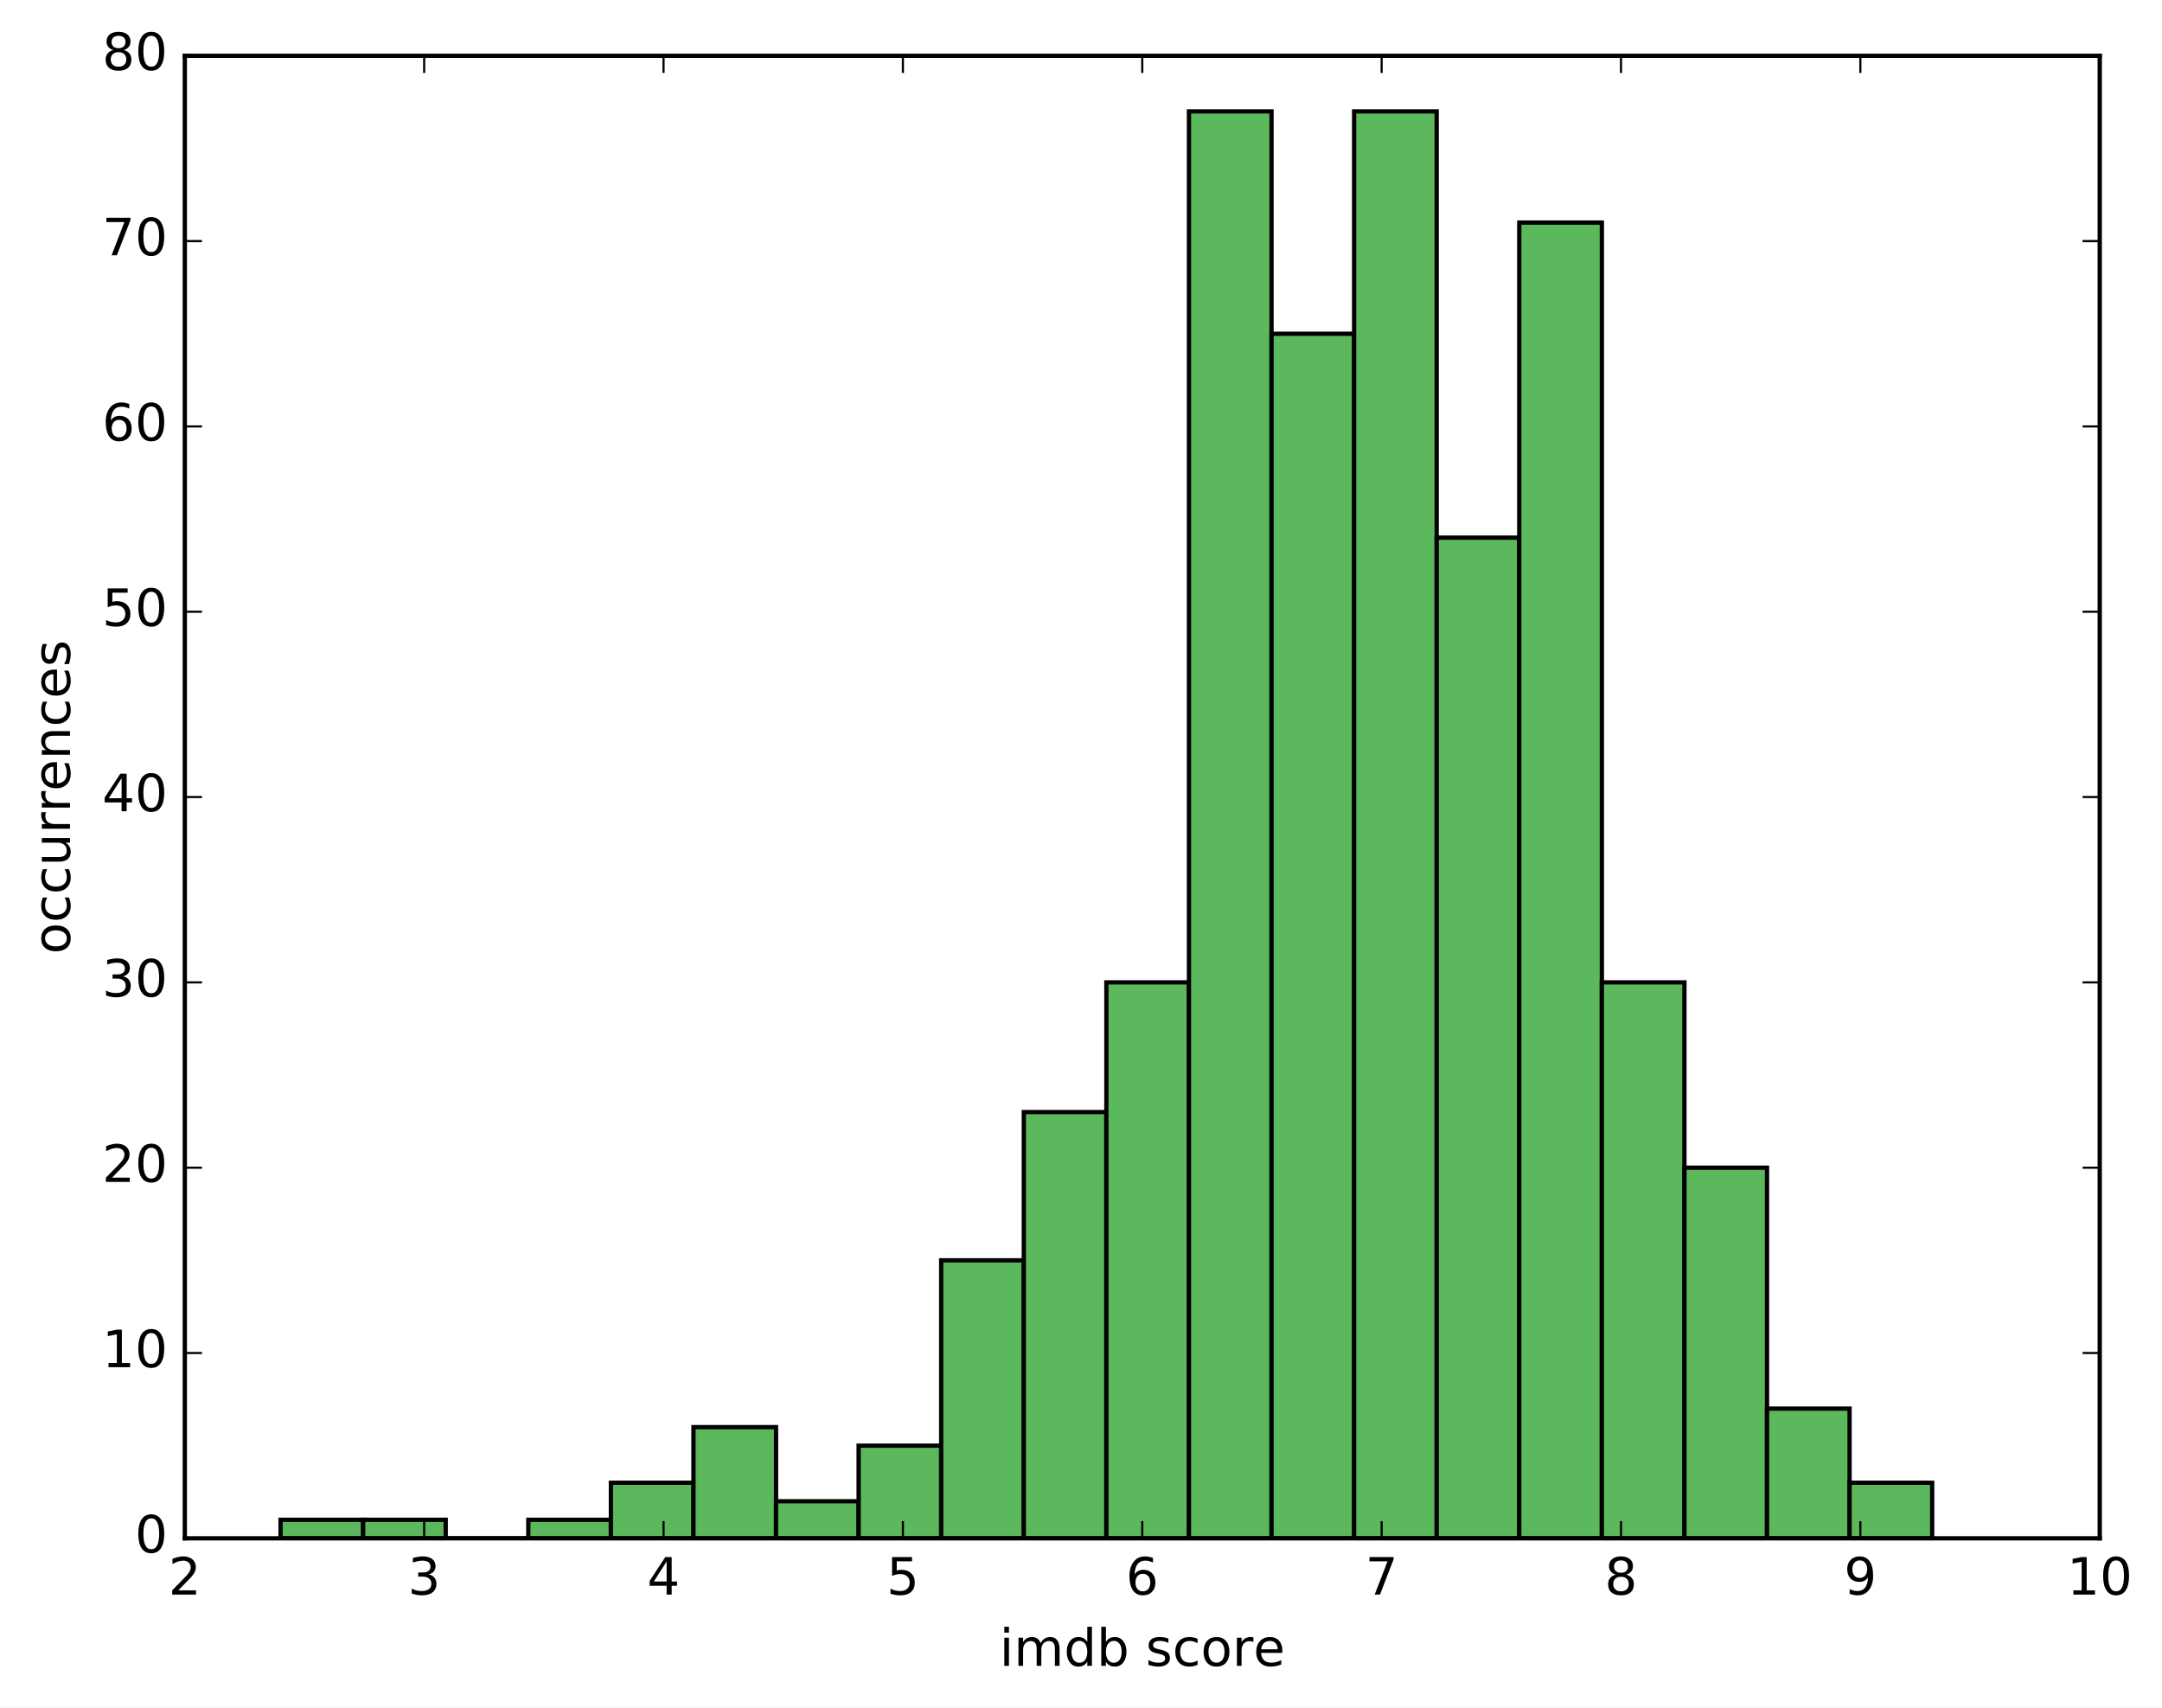
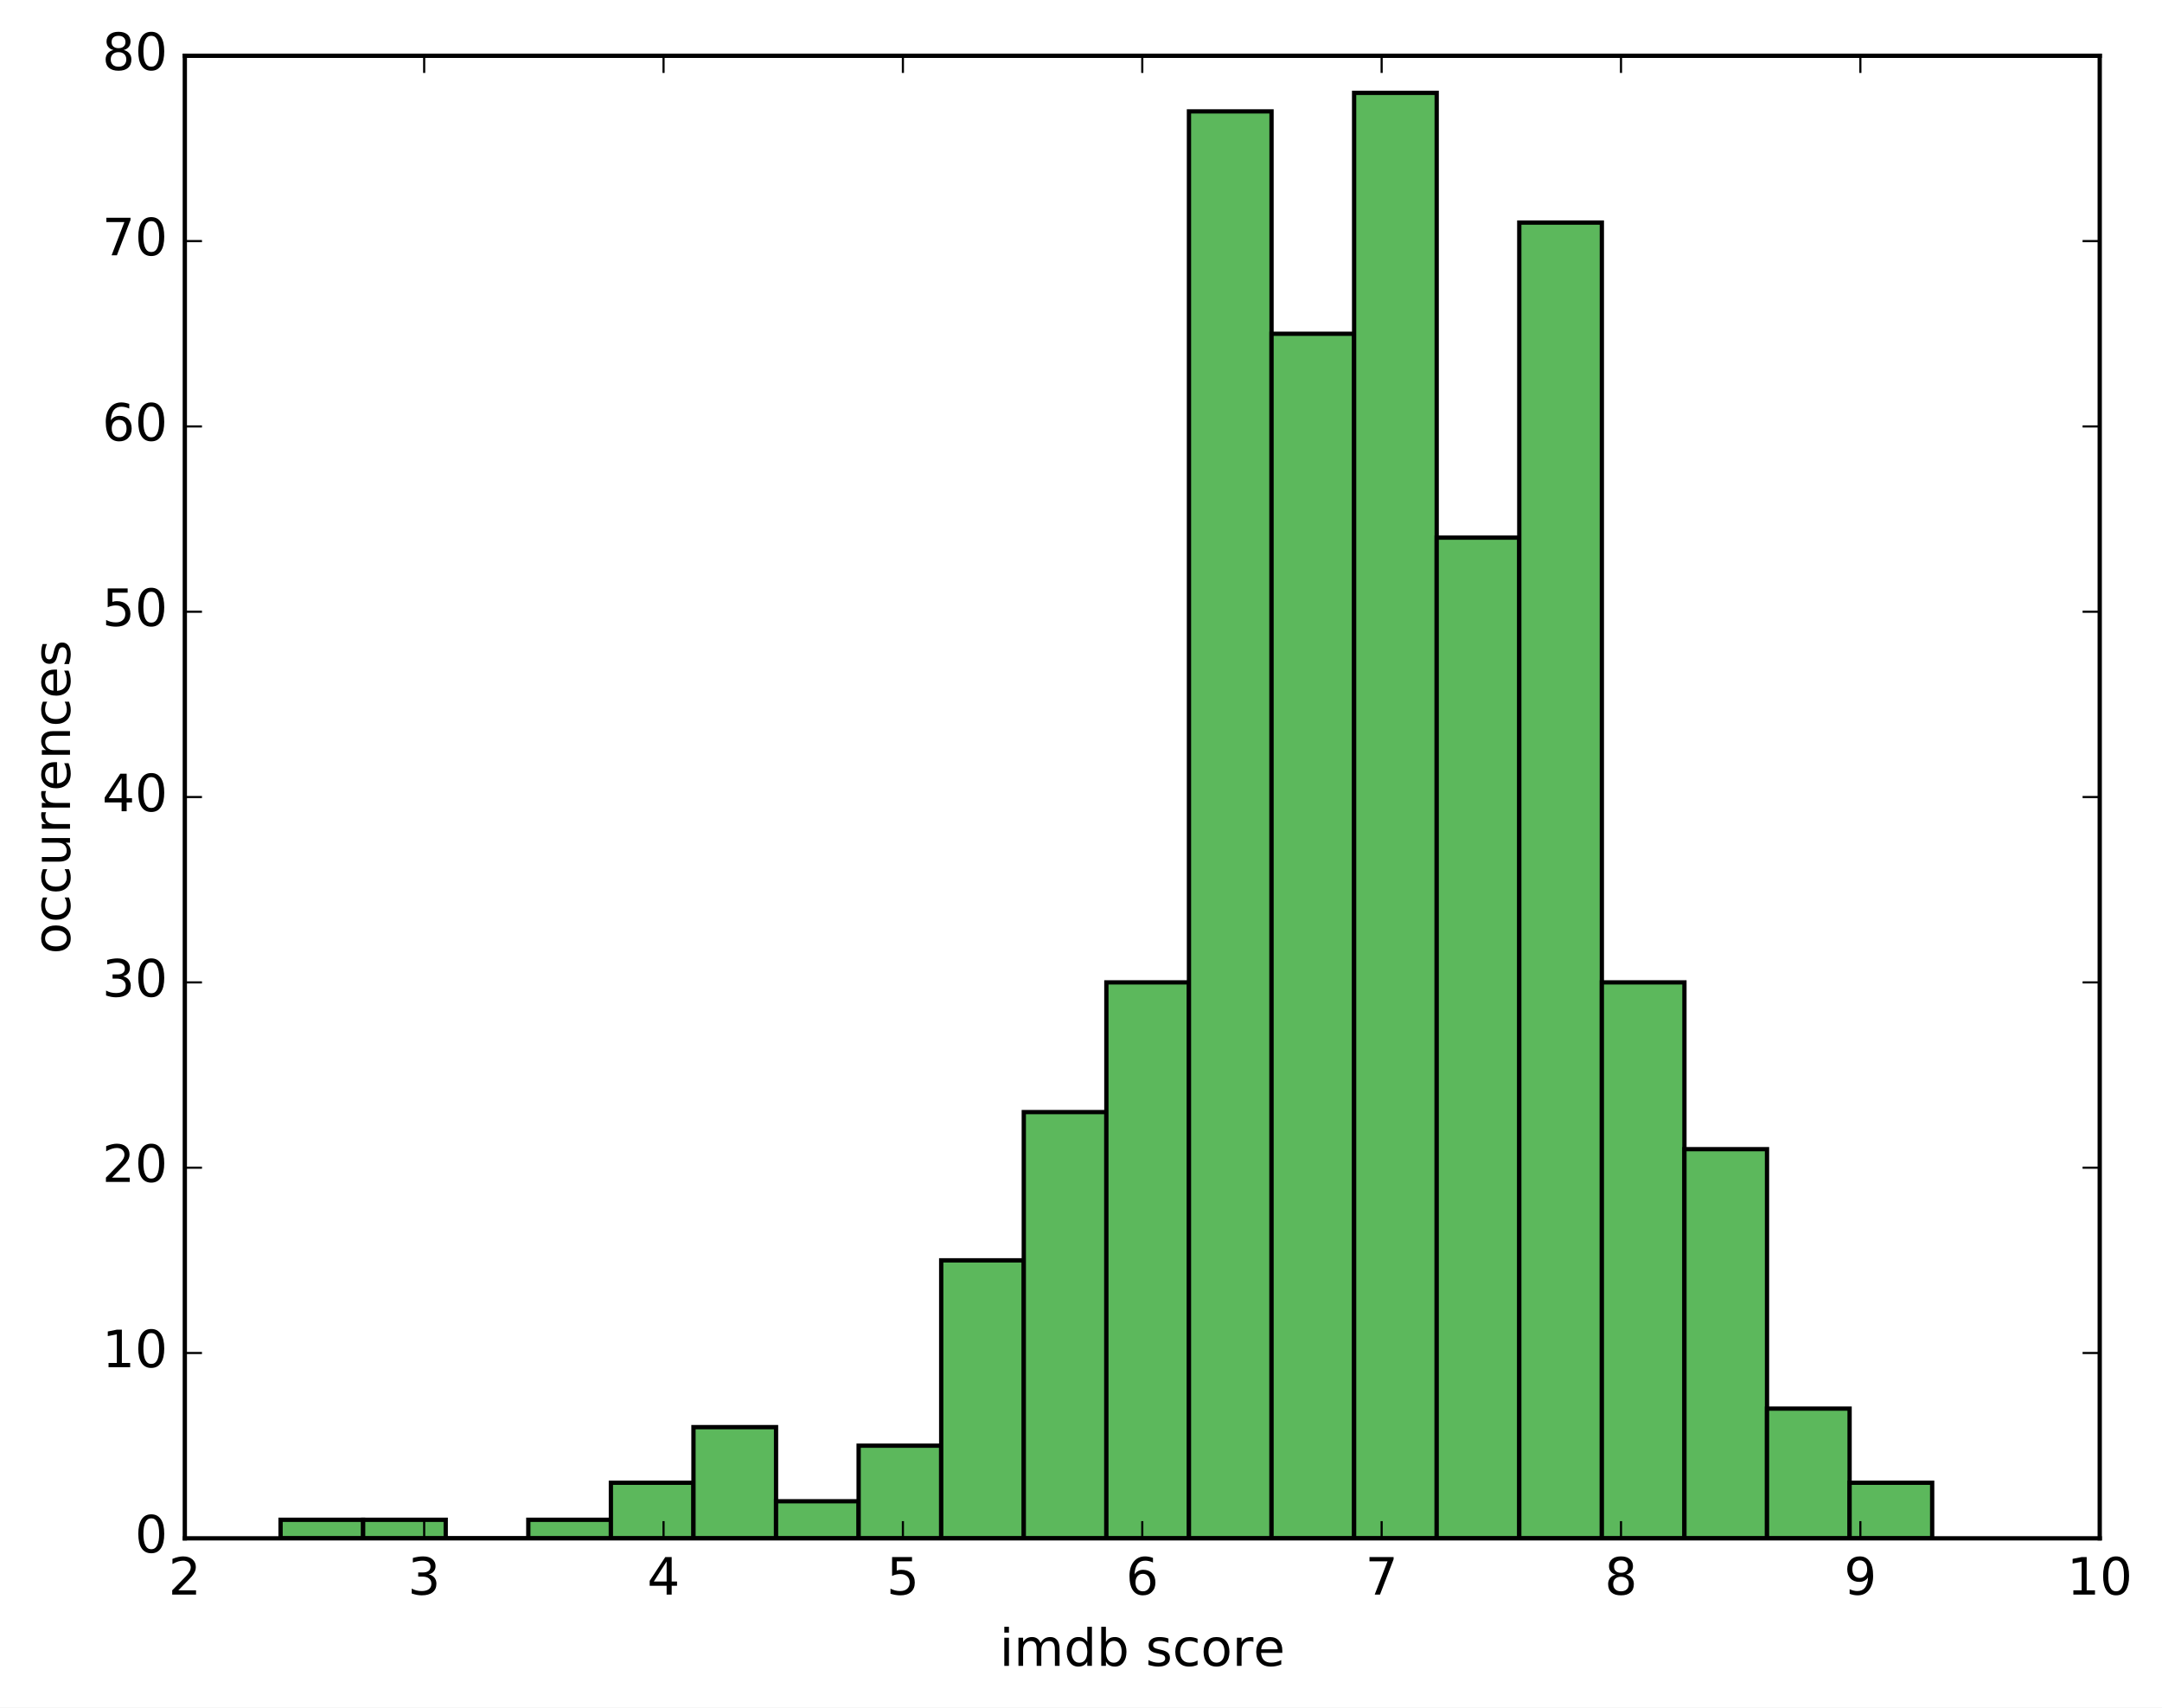
<svg xmlns="http://www.w3.org/2000/svg" xmlns:xlink="http://www.w3.org/1999/xlink" height="398pt" version="1.1" viewBox="0 0 504 398" width="504pt">
  <defs>
    <style type="text/css">
*{stroke-linecap:butt;stroke-linejoin:round;stroke-miterlimit:100000;}
  </style>
  </defs>
  <g id="figure_1">
    <g id="patch_1">
      <path d="M 0 398.034  L 504.319 398.034  L 504.319 0  L 0 0  z " style="fill:#ffffff;" />
    </g>
    <g id="axes_1">
      <g id="patch_2">
        <path d="M 43.084 358.607  L 489.484 358.607  L 489.484 13.007  L 43.084 13.007  z " style="fill:#ffffff;" />
      </g>
      <g id="patch_3">
-         <path clip-path="url(#p7ccb4f5781)" d="M 65.404 358.607  L 84.655 358.607  L 84.655 354.287  L 65.404 354.287  z " style="fill:#5cb85c;stroke:#000000;stroke-linejoin:miter;" />
+         <path clip-path="url(#p9f8e28a97d)" d="M 65.404 358.607  L 84.655 358.607  L 84.655 354.287  L 65.404 354.287  z " style="fill:#5cb85c;stroke:#000000;stroke-linejoin:miter;" />
      </g>
      <g id="patch_4">
-         <path clip-path="url(#p7ccb4f5781)" d="M 84.655 358.607  L 103.906 358.607  L 103.906 354.287  L 84.655 354.287  z " style="fill:#5cb85c;stroke:#000000;stroke-linejoin:miter;" />
+         <path clip-path="url(#p9f8e28a97d)" d="M 84.655 358.607  L 103.906 358.607  L 103.906 354.287  L 84.655 354.287  z " style="fill:#5cb85c;stroke:#000000;stroke-linejoin:miter;" />
      </g>
      <g id="patch_5">
-         <path clip-path="url(#p7ccb4f5781)" d="M 103.906 358.607  L 123.157 358.607  L 123.157 358.607  L 103.906 358.607  z " style="fill:#5cb85c;stroke:#000000;stroke-linejoin:miter;" />
+         <path clip-path="url(#p9f8e28a97d)" d="M 103.906 358.607  L 123.157 358.607  L 123.157 358.607  L 103.906 358.607  z " style="fill:#5cb85c;stroke:#000000;stroke-linejoin:miter;" />
      </g>
      <g id="patch_6">
-         <path clip-path="url(#p7ccb4f5781)" d="M 123.157 358.607  L 142.408 358.607  L 142.408 354.287  L 123.157 354.287  z " style="fill:#5cb85c;stroke:#000000;stroke-linejoin:miter;" />
+         <path clip-path="url(#p9f8e28a97d)" d="M 123.157 358.607  L 142.408 358.607  L 142.408 354.287  L 123.157 354.287  z " style="fill:#5cb85c;stroke:#000000;stroke-linejoin:miter;" />
      </g>
      <g id="patch_7">
-         <path clip-path="url(#p7ccb4f5781)" d="M 142.408 358.607  L 161.659 358.607  L 161.659 345.647  L 142.408 345.647  z " style="fill:#5cb85c;stroke:#000000;stroke-linejoin:miter;" />
+         <path clip-path="url(#p9f8e28a97d)" d="M 142.408 358.607  L 161.659 358.607  L 161.659 345.647  L 142.408 345.647  z " style="fill:#5cb85c;stroke:#000000;stroke-linejoin:miter;" />
      </g>
      <g id="patch_8">
-         <path clip-path="url(#p7ccb4f5781)" d="M 161.659 358.607  L 180.91 358.607  L 180.91 332.687  L 161.659 332.687  z " style="fill:#5cb85c;stroke:#000000;stroke-linejoin:miter;" />
+         <path clip-path="url(#p9f8e28a97d)" d="M 161.659 358.607  L 180.91 358.607  L 180.91 332.687  L 161.659 332.687  z " style="fill:#5cb85c;stroke:#000000;stroke-linejoin:miter;" />
      </g>
      <g id="patch_9">
-         <path clip-path="url(#p7ccb4f5781)" d="M 180.91 358.607  L 200.161 358.607  L 200.161 349.967  L 180.91 349.967  z " style="fill:#5cb85c;stroke:#000000;stroke-linejoin:miter;" />
+         <path clip-path="url(#p9f8e28a97d)" d="M 180.91 358.607  L 200.161 358.607  L 200.161 349.967  L 180.91 349.967  z " style="fill:#5cb85c;stroke:#000000;stroke-linejoin:miter;" />
      </g>
      <g id="patch_10">
-         <path clip-path="url(#p7ccb4f5781)" d="M 200.161 358.607  L 219.412 358.607  L 219.412 337.007  L 200.161 337.007  z " style="fill:#5cb85c;stroke:#000000;stroke-linejoin:miter;" />
+         <path clip-path="url(#p9f8e28a97d)" d="M 200.161 358.607  L 219.412 358.607  L 219.412 337.007  L 200.161 337.007  z " style="fill:#5cb85c;stroke:#000000;stroke-linejoin:miter;" />
      </g>
      <g id="patch_11">
-         <path clip-path="url(#p7ccb4f5781)" d="M 219.412 358.607  L 238.663 358.607  L 238.663 293.807  L 219.412 293.807  z " style="fill:#5cb85c;stroke:#000000;stroke-linejoin:miter;" />
+         <path clip-path="url(#p9f8e28a97d)" d="M 219.412 358.607  L 238.663 358.607  L 238.663 293.807  L 219.412 293.807  z " style="fill:#5cb85c;stroke:#000000;stroke-linejoin:miter;" />
      </g>
      <g id="patch_12">
-         <path clip-path="url(#p7ccb4f5781)" d="M 238.663 358.607  L 257.914 358.607  L 257.914 259.247  L 238.663 259.247  z " style="fill:#5cb85c;stroke:#000000;stroke-linejoin:miter;" />
+         <path clip-path="url(#p9f8e28a97d)" d="M 238.663 358.607  L 257.914 358.607  L 257.914 259.247  L 238.663 259.247  z " style="fill:#5cb85c;stroke:#000000;stroke-linejoin:miter;" />
      </g>
      <g id="patch_13">
-         <path clip-path="url(#p7ccb4f5781)" d="M 257.914 358.607  L 277.165 358.607  L 277.165 229.007  L 257.914 229.007  z " style="fill:#5cb85c;stroke:#000000;stroke-linejoin:miter;" />
+         <path clip-path="url(#p9f8e28a97d)" d="M 257.914 358.607  L 277.165 358.607  L 277.165 229.007  L 257.914 229.007  z " style="fill:#5cb85c;stroke:#000000;stroke-linejoin:miter;" />
      </g>
      <g id="patch_14">
-         <path clip-path="url(#p7ccb4f5781)" d="M 277.165 358.607  L 296.416 358.607  L 296.416 25.967  L 277.165 25.967  z " style="fill:#5cb85c;stroke:#000000;stroke-linejoin:miter;" />
+         <path clip-path="url(#p9f8e28a97d)" d="M 277.165 358.607  L 296.416 358.607  L 296.416 25.967  L 277.165 25.967  z " style="fill:#5cb85c;stroke:#000000;stroke-linejoin:miter;" />
      </g>
      <g id="patch_15">
-         <path clip-path="url(#p7ccb4f5781)" d="M 296.416 358.607  L 315.667 358.607  L 315.667 77.807  L 296.416 77.807  z " style="fill:#5cb85c;stroke:#000000;stroke-linejoin:miter;" />
+         <path clip-path="url(#p9f8e28a97d)" d="M 296.416 358.607  L 315.667 358.607  L 315.667 77.807  L 296.416 77.807  z " style="fill:#5cb85c;stroke:#000000;stroke-linejoin:miter;" />
      </g>
      <g id="patch_16">
-         <path clip-path="url(#p7ccb4f5781)" d="M 315.667 358.607  L 334.918 358.607  L 334.918 25.967  L 315.667 25.967  z " style="fill:#5cb85c;stroke:#000000;stroke-linejoin:miter;" />
+         <path clip-path="url(#p9f8e28a97d)" d="M 315.667 358.607  L 334.918 358.607  L 334.918 21.647  L 315.667 21.647  z " style="fill:#5cb85c;stroke:#000000;stroke-linejoin:miter;" />
      </g>
      <g id="patch_17">
-         <path clip-path="url(#p7ccb4f5781)" d="M 334.918 358.607  L 354.169 358.607  L 354.169 125.327  L 334.918 125.327  z " style="fill:#5cb85c;stroke:#000000;stroke-linejoin:miter;" />
+         <path clip-path="url(#p9f8e28a97d)" d="M 334.918 358.607  L 354.169 358.607  L 354.169 125.327  L 334.918 125.327  z " style="fill:#5cb85c;stroke:#000000;stroke-linejoin:miter;" />
      </g>
      <g id="patch_18">
-         <path clip-path="url(#p7ccb4f5781)" d="M 354.169 358.607  L 373.42 358.607  L 373.42 51.887  L 354.169 51.887  z " style="fill:#5cb85c;stroke:#000000;stroke-linejoin:miter;" />
+         <path clip-path="url(#p9f8e28a97d)" d="M 354.169 358.607  L 373.42 358.607  L 373.42 51.887  L 354.169 51.887  z " style="fill:#5cb85c;stroke:#000000;stroke-linejoin:miter;" />
      </g>
      <g id="patch_19">
-         <path clip-path="url(#p7ccb4f5781)" d="M 373.42 358.607  L 392.671 358.607  L 392.671 229.007  L 373.42 229.007  z " style="fill:#5cb85c;stroke:#000000;stroke-linejoin:miter;" />
+         <path clip-path="url(#p9f8e28a97d)" d="M 373.42 358.607  L 392.671 358.607  L 392.671 229.007  L 373.42 229.007  z " style="fill:#5cb85c;stroke:#000000;stroke-linejoin:miter;" />
      </g>
      <g id="patch_20">
-         <path clip-path="url(#p7ccb4f5781)" d="M 392.671 358.607  L 411.922 358.607  L 411.922 272.207  L 392.671 272.207  z " style="fill:#5cb85c;stroke:#000000;stroke-linejoin:miter;" />
+         <path clip-path="url(#p9f8e28a97d)" d="M 392.671 358.607  L 411.922 358.607  L 411.922 267.887  L 392.671 267.887  z " style="fill:#5cb85c;stroke:#000000;stroke-linejoin:miter;" />
      </g>
      <g id="patch_21">
-         <path clip-path="url(#p7ccb4f5781)" d="M 411.922 358.607  L 431.173 358.607  L 431.173 328.367  L 411.922 328.367  z " style="fill:#5cb85c;stroke:#000000;stroke-linejoin:miter;" />
+         <path clip-path="url(#p9f8e28a97d)" d="M 411.922 358.607  L 431.173 358.607  L 431.173 328.367  L 411.922 328.367  z " style="fill:#5cb85c;stroke:#000000;stroke-linejoin:miter;" />
      </g>
      <g id="patch_22">
-         <path clip-path="url(#p7ccb4f5781)" d="M 431.173 358.607  L 450.424 358.607  L 450.424 345.647  L 431.173 345.647  z " style="fill:#5cb85c;stroke:#000000;stroke-linejoin:miter;" />
+         <path clip-path="url(#p9f8e28a97d)" d="M 431.173 358.607  L 450.424 358.607  L 450.424 345.647  L 431.173 345.647  z " style="fill:#5cb85c;stroke:#000000;stroke-linejoin:miter;" />
      </g>
      <g id="patch_23">
        <path d="M 43.084 13.007  L 489.484 13.007  " style="fill:none;stroke:#000000;stroke-linecap:square;stroke-linejoin:miter;" />
      </g>
      <g id="patch_24">
        <path d="M 489.484 358.607  L 489.484 13.007  " style="fill:none;stroke:#000000;stroke-linecap:square;stroke-linejoin:miter;" />
      </g>
      <g id="patch_25">
        <path d="M 43.084 358.607  L 489.484 358.607  " style="fill:none;stroke:#000000;stroke-linecap:square;stroke-linejoin:miter;" />
      </g>
      <g id="patch_26">
        <path d="M 43.084 358.607  L 43.084 13.007  " style="fill:none;stroke:#000000;stroke-linecap:square;stroke-linejoin:miter;" />
      </g>
      <g id="matplotlib.axis_1">
        <g id="xtick_1">
          <g id="line2d_1">
            <defs>
-               <path d="M 0 0  L 0 -4  " id="mcf87d0c8d3" style="stroke:#000000;stroke-width:0.5;" />
-             </defs>
-             <g>
-               <use style="stroke:#000000;stroke-width:0.5;" x="43.084" xlink:href="#mcf87d0c8d3" y="358.607" />
+               <path d="M 0 0  L 0 -4  " id="m4886241061" style="stroke:#000000;stroke-width:0.5;" />
+             </defs>
+             <g>
+               <use style="stroke:#000000;stroke-width:0.5;" x="43.084" xlink:href="#m4886241061" y="358.607" />
            </g>
          </g>
          <g id="line2d_2">
            <defs>
-               <path d="M 0 0  L 0 4  " id="m000143e58c" style="stroke:#000000;stroke-width:0.5;" />
-             </defs>
-             <g>
-               <use style="stroke:#000000;stroke-width:0.5;" x="43.084" xlink:href="#m000143e58c" y="13.007" />
+               <path d="M 0 0  L 0 4  " id="m334ed7872f" style="stroke:#000000;stroke-width:0.5;" />
+             </defs>
+             <g>
+               <use style="stroke:#000000;stroke-width:0.5;" x="43.084" xlink:href="#m334ed7872f" y="13.007" />
            </g>
          </g>
          <g id="text_1">
            <defs>
              <path d="M 19.188 8.297  L 53.609 8.297  L 53.609 0  L 7.328 0  L 7.328 8.297  Q 12.938 14.109 22.625 23.891  Q 32.328 33.688 34.812 36.531  Q 39.547 41.844 41.422 45.531  Q 43.312 49.219 43.312 52.781  Q 43.312 58.594 39.234 62.25  Q 35.156 65.922 28.609 65.922  Q 23.969 65.922 18.812 64.312  Q 13.672 62.703 7.812 59.422  L 7.812 69.391  Q 13.766 71.781 18.938 73  Q 24.125 74.219 28.422 74.219  Q 39.75 74.219 46.484 68.547  Q 53.219 62.891 53.219 53.422  Q 53.219 48.922 51.531 44.891  Q 49.859 40.875 45.406 35.406  Q 44.188 33.984 37.641 27.219  Q 31.109 20.453 19.188 8.297  " id="BitstreamVeraSans-Roman-32" />
            </defs>
            <g transform="translate(39.26625 371.725)scale(0.12 -0.12)">
              <use xlink:href="#BitstreamVeraSans-Roman-32" />
            </g>
          </g>
        </g>
        <g id="xtick_2">
          <g id="line2d_3">
            <g>
-               <use style="stroke:#000000;stroke-width:0.5;" x="98.884" xlink:href="#mcf87d0c8d3" y="358.607" />
+               <use style="stroke:#000000;stroke-width:0.5;" x="98.884" xlink:href="#m4886241061" y="358.607" />
            </g>
          </g>
          <g id="line2d_4">
            <g>
-               <use style="stroke:#000000;stroke-width:0.5;" x="98.884" xlink:href="#m000143e58c" y="13.007" />
+               <use style="stroke:#000000;stroke-width:0.5;" x="98.884" xlink:href="#m334ed7872f" y="13.007" />
            </g>
          </g>
          <g id="text_2">
            <defs>
              <path d="M 40.578 39.312  Q 47.656 37.797 51.625 33  Q 55.609 28.219 55.609 21.188  Q 55.609 10.406 48.188 4.484  Q 40.766 -1.422 27.094 -1.422  Q 22.516 -1.422 17.656 -0.516  Q 12.797 0.391 7.625 2.203  L 7.625 11.719  Q 11.719 9.328 16.594 8.109  Q 21.484 6.891 26.812 6.891  Q 36.078 6.891 40.938 10.547  Q 45.797 14.203 45.797 21.188  Q 45.797 27.641 41.281 31.266  Q 36.766 34.906 28.719 34.906  L 20.219 34.906  L 20.219 43.016  L 29.109 43.016  Q 36.375 43.016 40.234 45.922  Q 44.094 48.828 44.094 54.297  Q 44.094 59.906 40.109 62.906  Q 36.141 65.922 28.719 65.922  Q 24.656 65.922 20.016 65.031  Q 15.375 64.156 9.812 62.312  L 9.812 71.094  Q 15.438 72.656 20.344 73.438  Q 25.25 74.219 29.594 74.219  Q 40.828 74.219 47.359 69.109  Q 53.906 64.016 53.906 55.328  Q 53.906 49.266 50.438 45.094  Q 46.969 40.922 40.578 39.312  " id="BitstreamVeraSans-Roman-33" />
            </defs>
            <g transform="translate(95.06625 371.725)scale(0.12 -0.12)">
              <use xlink:href="#BitstreamVeraSans-Roman-33" />
            </g>
          </g>
        </g>
        <g id="xtick_3">
          <g id="line2d_5">
            <g>
-               <use style="stroke:#000000;stroke-width:0.5;" x="154.684" xlink:href="#mcf87d0c8d3" y="358.607" />
+               <use style="stroke:#000000;stroke-width:0.5;" x="154.684" xlink:href="#m4886241061" y="358.607" />
            </g>
          </g>
          <g id="line2d_6">
            <g>
-               <use style="stroke:#000000;stroke-width:0.5;" x="154.684" xlink:href="#m000143e58c" y="13.007" />
+               <use style="stroke:#000000;stroke-width:0.5;" x="154.684" xlink:href="#m334ed7872f" y="13.007" />
            </g>
          </g>
          <g id="text_3">
            <defs>
              <path d="M 37.797 64.312  L 12.891 25.391  L 37.797 25.391  z M 35.203 72.906  L 47.609 72.906  L 47.609 25.391  L 58.016 25.391  L 58.016 17.188  L 47.609 17.188  L 47.609 0  L 37.797 0  L 37.797 17.188  L 4.891 17.188  L 4.891 26.703  z " id="BitstreamVeraSans-Roman-34" />
            </defs>
            <g transform="translate(150.8663 371.725)scale(0.12 -0.12)">
              <use xlink:href="#BitstreamVeraSans-Roman-34" />
            </g>
          </g>
        </g>
        <g id="xtick_4">
          <g id="line2d_7">
            <g>
-               <use style="stroke:#000000;stroke-width:0.5;" x="210.484" xlink:href="#mcf87d0c8d3" y="358.607" />
+               <use style="stroke:#000000;stroke-width:0.5;" x="210.484" xlink:href="#m4886241061" y="358.607" />
            </g>
          </g>
          <g id="line2d_8">
            <g>
-               <use style="stroke:#000000;stroke-width:0.5;" x="210.484" xlink:href="#m000143e58c" y="13.007" />
+               <use style="stroke:#000000;stroke-width:0.5;" x="210.484" xlink:href="#m334ed7872f" y="13.007" />
            </g>
          </g>
          <g id="text_4">
            <defs>
              <path d="M 10.797 72.906  L 49.516 72.906  L 49.516 64.594  L 19.828 64.594  L 19.828 46.734  Q 21.969 47.469 24.109 47.828  Q 26.266 48.188 28.422 48.188  Q 40.625 48.188 47.75 41.5  Q 54.891 34.812 54.891 23.391  Q 54.891 11.625 47.562 5.094  Q 40.234 -1.422 26.906 -1.422  Q 22.312 -1.422 17.547 -0.641  Q 12.797 0.141 7.719 1.703  L 7.719 11.625  Q 12.109 9.234 16.797 8.062  Q 21.484 6.891 26.703 6.891  Q 35.156 6.891 40.078 11.328  Q 45.016 15.766 45.016 23.391  Q 45.016 31 40.078 35.438  Q 35.156 39.891 26.703 39.891  Q 22.75 39.891 18.812 39.016  Q 14.891 38.141 10.797 36.281  z " id="BitstreamVeraSans-Roman-35" />
            </defs>
            <g transform="translate(206.6662 371.725)scale(0.12 -0.12)">
              <use xlink:href="#BitstreamVeraSans-Roman-35" />
            </g>
          </g>
        </g>
        <g id="xtick_5">
          <g id="line2d_9">
            <g>
-               <use style="stroke:#000000;stroke-width:0.5;" x="266.284" xlink:href="#mcf87d0c8d3" y="358.607" />
+               <use style="stroke:#000000;stroke-width:0.5;" x="266.284" xlink:href="#m4886241061" y="358.607" />
            </g>
          </g>
          <g id="line2d_10">
            <g>
-               <use style="stroke:#000000;stroke-width:0.5;" x="266.284" xlink:href="#m000143e58c" y="13.007" />
+               <use style="stroke:#000000;stroke-width:0.5;" x="266.284" xlink:href="#m334ed7872f" y="13.007" />
            </g>
          </g>
          <g id="text_5">
            <defs>
              <path d="M 33.016 40.375  Q 26.375 40.375 22.484 35.828  Q 18.609 31.297 18.609 23.391  Q 18.609 15.531 22.484 10.953  Q 26.375 6.391 33.016 6.391  Q 39.656 6.391 43.531 10.953  Q 47.406 15.531 47.406 23.391  Q 47.406 31.297 43.531 35.828  Q 39.656 40.375 33.016 40.375  M 52.594 71.297  L 52.594 62.312  Q 48.875 64.062 45.094 64.984  Q 41.312 65.922 37.594 65.922  Q 27.828 65.922 22.672 59.328  Q 17.531 52.734 16.797 39.406  Q 19.672 43.656 24.016 45.922  Q 28.375 48.188 33.594 48.188  Q 44.578 48.188 50.953 41.516  Q 57.328 34.859 57.328 23.391  Q 57.328 12.156 50.688 5.359  Q 44.047 -1.422 33.016 -1.422  Q 20.359 -1.422 13.672 8.266  Q 6.984 17.969 6.984 36.375  Q 6.984 53.656 15.188 63.938  Q 23.391 74.219 37.203 74.219  Q 40.922 74.219 44.703 73.484  Q 48.484 72.75 52.594 71.297  " id="BitstreamVeraSans-Roman-36" />
            </defs>
            <g transform="translate(262.4663 371.725)scale(0.12 -0.12)">
              <use xlink:href="#BitstreamVeraSans-Roman-36" />
            </g>
          </g>
        </g>
        <g id="xtick_6">
          <g id="line2d_11">
            <g>
-               <use style="stroke:#000000;stroke-width:0.5;" x="322.084" xlink:href="#mcf87d0c8d3" y="358.607" />
+               <use style="stroke:#000000;stroke-width:0.5;" x="322.084" xlink:href="#m4886241061" y="358.607" />
            </g>
          </g>
          <g id="line2d_12">
            <g>
-               <use style="stroke:#000000;stroke-width:0.5;" x="322.084" xlink:href="#m000143e58c" y="13.007" />
+               <use style="stroke:#000000;stroke-width:0.5;" x="322.084" xlink:href="#m334ed7872f" y="13.007" />
            </g>
          </g>
          <g id="text_6">
            <defs>
              <path d="M 8.203 72.906  L 55.078 72.906  L 55.078 68.703  L 28.609 0  L 18.312 0  L 43.219 64.594  L 8.203 64.594  z " id="BitstreamVeraSans-Roman-37" />
            </defs>
            <g transform="translate(318.2663 371.725)scale(0.12 -0.12)">
              <use xlink:href="#BitstreamVeraSans-Roman-37" />
            </g>
          </g>
        </g>
        <g id="xtick_7">
          <g id="line2d_13">
            <g>
-               <use style="stroke:#000000;stroke-width:0.5;" x="377.884" xlink:href="#mcf87d0c8d3" y="358.607" />
+               <use style="stroke:#000000;stroke-width:0.5;" x="377.884" xlink:href="#m4886241061" y="358.607" />
            </g>
          </g>
          <g id="line2d_14">
            <g>
-               <use style="stroke:#000000;stroke-width:0.5;" x="377.884" xlink:href="#m000143e58c" y="13.007" />
+               <use style="stroke:#000000;stroke-width:0.5;" x="377.884" xlink:href="#m334ed7872f" y="13.007" />
            </g>
          </g>
          <g id="text_7">
            <defs>
              <path d="M 31.781 34.625  Q 24.75 34.625 20.719 30.859  Q 16.703 27.094 16.703 20.516  Q 16.703 13.922 20.719 10.156  Q 24.75 6.391 31.781 6.391  Q 38.812 6.391 42.859 10.172  Q 46.922 13.969 46.922 20.516  Q 46.922 27.094 42.891 30.859  Q 38.875 34.625 31.781 34.625  M 21.922 38.812  Q 15.578 40.375 12.031 44.719  Q 8.5 49.078 8.5 55.328  Q 8.5 64.062 14.719 69.141  Q 20.953 74.219 31.781 74.219  Q 42.672 74.219 48.875 69.141  Q 55.078 64.062 55.078 55.328  Q 55.078 49.078 51.531 44.719  Q 48 40.375 41.703 38.812  Q 48.828 37.156 52.797 32.312  Q 56.781 27.484 56.781 20.516  Q 56.781 9.906 50.312 4.234  Q 43.844 -1.422 31.781 -1.422  Q 19.734 -1.422 13.25 4.234  Q 6.781 9.906 6.781 20.516  Q 6.781 27.484 10.781 32.312  Q 14.797 37.156 21.922 38.812  M 18.312 54.391  Q 18.312 48.734 21.844 45.562  Q 25.391 42.391 31.781 42.391  Q 38.141 42.391 41.719 45.562  Q 45.312 48.734 45.312 54.391  Q 45.312 60.062 41.719 63.234  Q 38.141 66.406 31.781 66.406  Q 25.391 66.406 21.844 63.234  Q 18.312 60.062 18.312 54.391  " id="BitstreamVeraSans-Roman-38" />
            </defs>
            <g transform="translate(374.0663 371.725)scale(0.12 -0.12)">
              <use xlink:href="#BitstreamVeraSans-Roman-38" />
            </g>
          </g>
        </g>
        <g id="xtick_8">
          <g id="line2d_15">
            <g>
-               <use style="stroke:#000000;stroke-width:0.5;" x="433.684" xlink:href="#mcf87d0c8d3" y="358.607" />
+               <use style="stroke:#000000;stroke-width:0.5;" x="433.684" xlink:href="#m4886241061" y="358.607" />
            </g>
          </g>
          <g id="line2d_16">
            <g>
-               <use style="stroke:#000000;stroke-width:0.5;" x="433.684" xlink:href="#m000143e58c" y="13.007" />
+               <use style="stroke:#000000;stroke-width:0.5;" x="433.684" xlink:href="#m334ed7872f" y="13.007" />
            </g>
          </g>
          <g id="text_8">
            <defs>
              <path d="M 10.984 1.516  L 10.984 10.5  Q 14.703 8.734 18.5 7.812  Q 22.312 6.891 25.984 6.891  Q 35.75 6.891 40.891 13.453  Q 46.047 20.016 46.781 33.406  Q 43.953 29.203 39.594 26.953  Q 35.25 24.703 29.984 24.703  Q 19.047 24.703 12.672 31.312  Q 6.297 37.938 6.297 49.422  Q 6.297 60.641 12.938 67.422  Q 19.578 74.219 30.609 74.219  Q 43.266 74.219 49.922 64.516  Q 56.594 54.828 56.594 36.375  Q 56.594 19.141 48.406 8.859  Q 40.234 -1.422 26.422 -1.422  Q 22.703 -1.422 18.891 -0.688  Q 15.094 0.047 10.984 1.516  M 30.609 32.422  Q 37.25 32.422 41.125 36.953  Q 45.016 41.5 45.016 49.422  Q 45.016 57.281 41.125 61.844  Q 37.25 66.406 30.609 66.406  Q 23.969 66.406 20.094 61.844  Q 16.219 57.281 16.219 49.422  Q 16.219 41.5 20.094 36.953  Q 23.969 32.422 30.609 32.422  " id="BitstreamVeraSans-Roman-39" />
            </defs>
            <g transform="translate(429.8662 371.725)scale(0.12 -0.12)">
              <use xlink:href="#BitstreamVeraSans-Roman-39" />
            </g>
          </g>
        </g>
        <g id="xtick_9">
          <g id="line2d_17">
            <g>
-               <use style="stroke:#000000;stroke-width:0.5;" x="489.484" xlink:href="#mcf87d0c8d3" y="358.607" />
+               <use style="stroke:#000000;stroke-width:0.5;" x="489.484" xlink:href="#m4886241061" y="358.607" />
            </g>
          </g>
          <g id="line2d_18">
            <g>
-               <use style="stroke:#000000;stroke-width:0.5;" x="489.484" xlink:href="#m000143e58c" y="13.007" />
+               <use style="stroke:#000000;stroke-width:0.5;" x="489.484" xlink:href="#m334ed7872f" y="13.007" />
            </g>
          </g>
          <g id="text_9">
            <defs>
              <path d="M 31.781 66.406  Q 24.172 66.406 20.328 58.906  Q 16.5 51.422 16.5 36.375  Q 16.5 21.391 20.328 13.891  Q 24.172 6.391 31.781 6.391  Q 39.453 6.391 43.281 13.891  Q 47.125 21.391 47.125 36.375  Q 47.125 51.422 43.281 58.906  Q 39.453 66.406 31.781 66.406  M 31.781 74.219  Q 44.047 74.219 50.516 64.516  Q 56.984 54.828 56.984 36.375  Q 56.984 17.969 50.516 8.266  Q 44.047 -1.422 31.781 -1.422  Q 19.531 -1.422 13.062 8.266  Q 6.594 17.969 6.594 36.375  Q 6.594 54.828 13.062 64.516  Q 19.531 74.219 31.781 74.219  " id="BitstreamVeraSans-Roman-30" />
              <path d="M 12.406 8.297  L 28.516 8.297  L 28.516 63.922  L 10.984 60.406  L 10.984 69.391  L 28.422 72.906  L 38.281 72.906  L 38.281 8.297  L 54.391 8.297  L 54.391 0  L 12.406 0  z " id="BitstreamVeraSans-Roman-31" />
            </defs>
            <g transform="translate(481.8487 371.725)scale(0.12 -0.12)">
              <use xlink:href="#BitstreamVeraSans-Roman-31" />
              <use x="63.623" xlink:href="#BitstreamVeraSans-Roman-30" />
            </g>
          </g>
        </g>
        <g id="text_10">
          <defs>
            <path id="BitstreamVeraSans-Roman-20" />
            <path d="M 52 44.188  Q 55.375 50.25 60.062 53.125  Q 64.75 56 71.094 56  Q 79.641 56 84.281 50.016  Q 88.922 44.047 88.922 33.016  L 88.922 0  L 79.891 0  L 79.891 32.719  Q 79.891 40.578 77.094 44.375  Q 74.312 48.188 68.609 48.188  Q 61.625 48.188 57.562 43.547  Q 53.516 38.922 53.516 30.906  L 53.516 0  L 44.484 0  L 44.484 32.719  Q 44.484 40.625 41.703 44.406  Q 38.922 48.188 33.109 48.188  Q 26.219 48.188 22.156 43.531  Q 18.109 38.875 18.109 30.906  L 18.109 0  L 9.078 0  L 9.078 54.688  L 18.109 54.688  L 18.109 46.188  Q 21.188 51.219 25.484 53.609  Q 29.781 56 35.688 56  Q 41.656 56 45.828 52.969  Q 50 49.953 52 44.188  " id="BitstreamVeraSans-Roman-6d" />
            <path d="M 30.609 48.391  Q 23.391 48.391 19.188 42.75  Q 14.984 37.109 14.984 27.297  Q 14.984 17.484 19.156 11.844  Q 23.344 6.203 30.609 6.203  Q 37.797 6.203 41.984 11.859  Q 46.188 17.531 46.188 27.297  Q 46.188 37.016 41.984 42.703  Q 37.797 48.391 30.609 48.391  M 30.609 56  Q 42.328 56 49.016 48.375  Q 55.719 40.766 55.719 27.297  Q 55.719 13.875 49.016 6.219  Q 42.328 -1.422 30.609 -1.422  Q 18.844 -1.422 12.172 6.219  Q 5.516 13.875 5.516 27.297  Q 5.516 40.766 12.172 48.375  Q 18.844 56 30.609 56  " id="BitstreamVeraSans-Roman-6f" />
            <path d="M 9.422 54.688  L 18.406 54.688  L 18.406 0  L 9.422 0  z M 9.422 75.984  L 18.406 75.984  L 18.406 64.594  L 9.422 64.594  z " id="BitstreamVeraSans-Roman-69" />
            <path d="M 56.203 29.594  L 56.203 25.203  L 14.891 25.203  Q 15.484 15.922 20.484 11.062  Q 25.484 6.203 34.422 6.203  Q 39.594 6.203 44.453 7.469  Q 49.312 8.734 54.109 11.281  L 54.109 2.781  Q 49.266 0.734 44.188 -0.344  Q 39.109 -1.422 33.891 -1.422  Q 20.797 -1.422 13.156 6.188  Q 5.516 13.812 5.516 26.812  Q 5.516 40.234 12.766 48.109  Q 20.016 56 32.328 56  Q 43.359 56 49.781 48.891  Q 56.203 41.797 56.203 29.594  M 47.219 32.234  Q 47.125 39.594 43.094 43.984  Q 39.062 48.391 32.422 48.391  Q 24.906 48.391 20.391 44.141  Q 15.875 39.891 15.188 32.172  z " id="BitstreamVeraSans-Roman-65" />
            <path d="M 45.406 46.391  L 45.406 75.984  L 54.391 75.984  L 54.391 0  L 45.406 0  L 45.406 8.203  Q 42.578 3.328 38.25 0.953  Q 33.938 -1.422 27.875 -1.422  Q 17.969 -1.422 11.734 6.484  Q 5.516 14.406 5.516 27.297  Q 5.516 40.188 11.734 48.094  Q 17.969 56 27.875 56  Q 33.938 56 38.25 53.625  Q 42.578 51.266 45.406 46.391  M 14.797 27.297  Q 14.797 17.391 18.875 11.75  Q 22.953 6.109 30.078 6.109  Q 37.203 6.109 41.297 11.75  Q 45.406 17.391 45.406 27.297  Q 45.406 37.203 41.297 42.844  Q 37.203 48.484 30.078 48.484  Q 22.953 48.484 18.875 42.844  Q 14.797 37.203 14.797 27.297  " id="BitstreamVeraSans-Roman-64" />
            <path d="M 41.109 46.297  Q 39.594 47.172 37.812 47.578  Q 36.031 48 33.891 48  Q 26.266 48 22.188 43.047  Q 18.109 38.094 18.109 28.812  L 18.109 0  L 9.078 0  L 9.078 54.688  L 18.109 54.688  L 18.109 46.188  Q 20.953 51.172 25.484 53.578  Q 30.031 56 36.531 56  Q 37.453 56 38.578 55.875  Q 39.703 55.766 41.062 55.516  z " id="BitstreamVeraSans-Roman-72" />
            <path d="M 44.281 53.078  L 44.281 44.578  Q 40.484 46.531 36.375 47.5  Q 32.281 48.484 27.875 48.484  Q 21.188 48.484 17.844 46.438  Q 14.5 44.391 14.5 40.281  Q 14.5 37.156 16.891 35.375  Q 19.281 33.594 26.516 31.984  L 29.594 31.297  Q 39.156 29.25 43.188 25.516  Q 47.219 21.781 47.219 15.094  Q 47.219 7.469 41.188 3.016  Q 35.156 -1.422 24.609 -1.422  Q 20.219 -1.422 15.453 -0.562  Q 10.688 0.297 5.422 2  L 5.422 11.281  Q 10.406 8.688 15.234 7.391  Q 20.062 6.109 24.812 6.109  Q 31.156 6.109 34.562 8.281  Q 37.984 10.453 37.984 14.406  Q 37.984 18.062 35.516 20.016  Q 33.062 21.969 24.703 23.781  L 21.578 24.516  Q 13.234 26.266 9.516 29.906  Q 5.812 33.547 5.812 39.891  Q 5.812 47.609 11.281 51.797  Q 16.75 56 26.812 56  Q 31.781 56 36.172 55.266  Q 40.578 54.547 44.281 53.078  " id="BitstreamVeraSans-Roman-73" />
            <path d="M 48.781 52.594  L 48.781 44.188  Q 44.969 46.297 41.141 47.344  Q 37.312 48.391 33.406 48.391  Q 24.656 48.391 19.812 42.844  Q 14.984 37.312 14.984 27.297  Q 14.984 17.281 19.812 11.734  Q 24.656 6.203 33.406 6.203  Q 37.312 6.203 41.141 7.25  Q 44.969 8.297 48.781 10.406  L 48.781 2.094  Q 45.016 0.344 40.984 -0.531  Q 36.969 -1.422 32.422 -1.422  Q 20.062 -1.422 12.781 6.344  Q 5.516 14.109 5.516 27.297  Q 5.516 40.672 12.859 48.328  Q 20.219 56 33.016 56  Q 37.156 56 41.109 55.141  Q 45.062 54.297 48.781 52.594  " id="BitstreamVeraSans-Roman-63" />
            <path d="M 48.688 27.297  Q 48.688 37.203 44.609 42.844  Q 40.531 48.484 33.406 48.484  Q 26.266 48.484 22.188 42.844  Q 18.109 37.203 18.109 27.297  Q 18.109 17.391 22.188 11.75  Q 26.266 6.109 33.406 6.109  Q 40.531 6.109 44.609 11.75  Q 48.688 17.391 48.688 27.297  M 18.109 46.391  Q 20.953 51.266 25.266 53.625  Q 29.594 56 35.594 56  Q 45.562 56 51.781 48.094  Q 58.016 40.188 58.016 27.297  Q 58.016 14.406 51.781 6.484  Q 45.562 -1.422 35.594 -1.422  Q 29.594 -1.422 25.266 0.953  Q 20.953 3.328 18.109 8.203  L 18.109 0  L 9.078 0  L 9.078 75.984  L 18.109 75.984  z " id="BitstreamVeraSans-Roman-62" />
          </defs>
          <g transform="translate(232.995 388.3388)scale(0.12 -0.12)">
            <use xlink:href="#BitstreamVeraSans-Roman-69" />
            <use x="27.783" xlink:href="#BitstreamVeraSans-Roman-6d" />
            <use x="125.195" xlink:href="#BitstreamVeraSans-Roman-64" />
            <use x="188.672" xlink:href="#BitstreamVeraSans-Roman-62" />
            <use x="252.148" xlink:href="#BitstreamVeraSans-Roman-20" />
            <use x="283.936" xlink:href="#BitstreamVeraSans-Roman-73" />
            <use x="336.035" xlink:href="#BitstreamVeraSans-Roman-63" />
            <use x="391.016" xlink:href="#BitstreamVeraSans-Roman-6f" />
            <use x="452.197" xlink:href="#BitstreamVeraSans-Roman-72" />
            <use x="493.279" xlink:href="#BitstreamVeraSans-Roman-65" />
          </g>
        </g>
      </g>
      <g id="matplotlib.axis_2">
        <g id="ytick_1">
          <g id="line2d_19">
            <defs>
-               <path d="M 0 0  L 4 0  " id="m2064782da4" style="stroke:#000000;stroke-width:0.5;" />
-             </defs>
-             <g>
-               <use style="stroke:#000000;stroke-width:0.5;" x="43.084" xlink:href="#m2064782da4" y="358.607" />
+               <path d="M 0 0  L 4 0  " id="md74721058d" style="stroke:#000000;stroke-width:0.5;" />
+             </defs>
+             <g>
+               <use style="stroke:#000000;stroke-width:0.5;" x="43.084" xlink:href="#md74721058d" y="358.607" />
            </g>
          </g>
          <g id="line2d_20">
            <defs>
-               <path d="M 0 0  L -4 0  " id="m3420e48c69" style="stroke:#000000;stroke-width:0.5;" />
-             </defs>
-             <g>
-               <use style="stroke:#000000;stroke-width:0.5;" x="489.484" xlink:href="#m3420e48c69" y="358.607" />
+               <path d="M 0 0  L -4 0  " id="m936fa2a098" style="stroke:#000000;stroke-width:0.5;" />
+             </defs>
+             <g>
+               <use style="stroke:#000000;stroke-width:0.5;" x="489.484" xlink:href="#m936fa2a098" y="358.607" />
            </g>
          </g>
          <g id="text_11">
            <g transform="translate(31.44875 361.9181)scale(0.12 -0.12)">
              <use xlink:href="#BitstreamVeraSans-Roman-30" />
            </g>
          </g>
        </g>
        <g id="ytick_2">
          <g id="line2d_21">
            <g>
-               <use style="stroke:#000000;stroke-width:0.5;" x="43.084" xlink:href="#m2064782da4" y="315.407" />
+               <use style="stroke:#000000;stroke-width:0.5;" x="43.084" xlink:href="#md74721058d" y="315.407" />
            </g>
          </g>
          <g id="line2d_22">
            <g>
-               <use style="stroke:#000000;stroke-width:0.5;" x="489.484" xlink:href="#m3420e48c69" y="315.407" />
+               <use style="stroke:#000000;stroke-width:0.5;" x="489.484" xlink:href="#m936fa2a098" y="315.407" />
            </g>
          </g>
          <g id="text_12">
            <g transform="translate(23.81375 318.7181)scale(0.12 -0.12)">
              <use xlink:href="#BitstreamVeraSans-Roman-31" />
              <use x="63.623" xlink:href="#BitstreamVeraSans-Roman-30" />
            </g>
          </g>
        </g>
        <g id="ytick_3">
          <g id="line2d_23">
            <g>
-               <use style="stroke:#000000;stroke-width:0.5;" x="43.084" xlink:href="#m2064782da4" y="272.207" />
+               <use style="stroke:#000000;stroke-width:0.5;" x="43.084" xlink:href="#md74721058d" y="272.207" />
            </g>
          </g>
          <g id="line2d_24">
            <g>
-               <use style="stroke:#000000;stroke-width:0.5;" x="489.484" xlink:href="#m3420e48c69" y="272.207" />
+               <use style="stroke:#000000;stroke-width:0.5;" x="489.484" xlink:href="#m936fa2a098" y="272.207" />
            </g>
          </g>
          <g id="text_13">
            <g transform="translate(23.81375 275.5181)scale(0.12 -0.12)">
              <use xlink:href="#BitstreamVeraSans-Roman-32" />
              <use x="63.623" xlink:href="#BitstreamVeraSans-Roman-30" />
            </g>
          </g>
        </g>
        <g id="ytick_4">
          <g id="line2d_25">
            <g>
-               <use style="stroke:#000000;stroke-width:0.5;" x="43.084" xlink:href="#m2064782da4" y="229.007" />
+               <use style="stroke:#000000;stroke-width:0.5;" x="43.084" xlink:href="#md74721058d" y="229.007" />
            </g>
          </g>
          <g id="line2d_26">
            <g>
-               <use style="stroke:#000000;stroke-width:0.5;" x="489.484" xlink:href="#m3420e48c69" y="229.007" />
+               <use style="stroke:#000000;stroke-width:0.5;" x="489.484" xlink:href="#m936fa2a098" y="229.007" />
            </g>
          </g>
          <g id="text_14">
            <g transform="translate(23.81375 232.3181)scale(0.12 -0.12)">
              <use xlink:href="#BitstreamVeraSans-Roman-33" />
              <use x="63.623" xlink:href="#BitstreamVeraSans-Roman-30" />
            </g>
          </g>
        </g>
        <g id="ytick_5">
          <g id="line2d_27">
            <g>
-               <use style="stroke:#000000;stroke-width:0.5;" x="43.084" xlink:href="#m2064782da4" y="185.807" />
+               <use style="stroke:#000000;stroke-width:0.5;" x="43.084" xlink:href="#md74721058d" y="185.807" />
            </g>
          </g>
          <g id="line2d_28">
            <g>
-               <use style="stroke:#000000;stroke-width:0.5;" x="489.484" xlink:href="#m3420e48c69" y="185.807" />
+               <use style="stroke:#000000;stroke-width:0.5;" x="489.484" xlink:href="#m936fa2a098" y="185.807" />
            </g>
          </g>
          <g id="text_15">
            <g transform="translate(23.81375 189.1181)scale(0.12 -0.12)">
              <use xlink:href="#BitstreamVeraSans-Roman-34" />
              <use x="63.623" xlink:href="#BitstreamVeraSans-Roman-30" />
            </g>
          </g>
        </g>
        <g id="ytick_6">
          <g id="line2d_29">
            <g>
-               <use style="stroke:#000000;stroke-width:0.5;" x="43.084" xlink:href="#m2064782da4" y="142.607" />
+               <use style="stroke:#000000;stroke-width:0.5;" x="43.084" xlink:href="#md74721058d" y="142.607" />
            </g>
          </g>
          <g id="line2d_30">
            <g>
-               <use style="stroke:#000000;stroke-width:0.5;" x="489.484" xlink:href="#m3420e48c69" y="142.607" />
+               <use style="stroke:#000000;stroke-width:0.5;" x="489.484" xlink:href="#m936fa2a098" y="142.607" />
            </g>
          </g>
          <g id="text_16">
            <g transform="translate(23.81375 145.9181)scale(0.12 -0.12)">
              <use xlink:href="#BitstreamVeraSans-Roman-35" />
              <use x="63.623" xlink:href="#BitstreamVeraSans-Roman-30" />
            </g>
          </g>
        </g>
        <g id="ytick_7">
          <g id="line2d_31">
            <g>
-               <use style="stroke:#000000;stroke-width:0.5;" x="43.084" xlink:href="#m2064782da4" y="99.407" />
+               <use style="stroke:#000000;stroke-width:0.5;" x="43.084" xlink:href="#md74721058d" y="99.407" />
            </g>
          </g>
          <g id="line2d_32">
            <g>
-               <use style="stroke:#000000;stroke-width:0.5;" x="489.484" xlink:href="#m3420e48c69" y="99.407" />
+               <use style="stroke:#000000;stroke-width:0.5;" x="489.484" xlink:href="#m936fa2a098" y="99.407" />
            </g>
          </g>
          <g id="text_17">
            <g transform="translate(23.81375 102.7181)scale(0.12 -0.12)">
              <use xlink:href="#BitstreamVeraSans-Roman-36" />
              <use x="63.623" xlink:href="#BitstreamVeraSans-Roman-30" />
            </g>
          </g>
        </g>
        <g id="ytick_8">
          <g id="line2d_33">
            <g>
-               <use style="stroke:#000000;stroke-width:0.5;" x="43.084" xlink:href="#m2064782da4" y="56.207" />
+               <use style="stroke:#000000;stroke-width:0.5;" x="43.084" xlink:href="#md74721058d" y="56.207" />
            </g>
          </g>
          <g id="line2d_34">
            <g>
-               <use style="stroke:#000000;stroke-width:0.5;" x="489.484" xlink:href="#m3420e48c69" y="56.207" />
+               <use style="stroke:#000000;stroke-width:0.5;" x="489.484" xlink:href="#m936fa2a098" y="56.207" />
            </g>
          </g>
          <g id="text_18">
            <g transform="translate(23.81375 59.51812)scale(0.12 -0.12)">
              <use xlink:href="#BitstreamVeraSans-Roman-37" />
              <use x="63.623" xlink:href="#BitstreamVeraSans-Roman-30" />
            </g>
          </g>
        </g>
        <g id="ytick_9">
          <g id="line2d_35">
            <g>
-               <use style="stroke:#000000;stroke-width:0.5;" x="43.084" xlink:href="#m2064782da4" y="13.007" />
+               <use style="stroke:#000000;stroke-width:0.5;" x="43.084" xlink:href="#md74721058d" y="13.007" />
            </g>
          </g>
          <g id="line2d_36">
            <g>
-               <use style="stroke:#000000;stroke-width:0.5;" x="489.484" xlink:href="#m3420e48c69" y="13.007" />
+               <use style="stroke:#000000;stroke-width:0.5;" x="489.484" xlink:href="#m936fa2a098" y="13.007" />
            </g>
          </g>
          <g id="text_19">
            <g transform="translate(23.81375 16.31812)scale(0.12 -0.12)">
              <use xlink:href="#BitstreamVeraSans-Roman-38" />
              <use x="63.623" xlink:href="#BitstreamVeraSans-Roman-30" />
            </g>
          </g>
        </g>
        <g id="text_20">
          <defs>
            <path d="M 54.891 33.016  L 54.891 0  L 45.906 0  L 45.906 32.719  Q 45.906 40.484 42.875 44.328  Q 39.844 48.188 33.797 48.188  Q 26.516 48.188 22.312 43.547  Q 18.109 38.922 18.109 30.906  L 18.109 0  L 9.078 0  L 9.078 54.688  L 18.109 54.688  L 18.109 46.188  Q 21.344 51.125 25.703 53.562  Q 30.078 56 35.797 56  Q 45.219 56 50.047 50.172  Q 54.891 44.344 54.891 33.016  " id="BitstreamVeraSans-Roman-6e" />
            <path d="M 8.5 21.578  L 8.5 54.688  L 17.484 54.688  L 17.484 21.922  Q 17.484 14.156 20.5 10.266  Q 23.531 6.391 29.594 6.391  Q 36.859 6.391 41.078 11.031  Q 45.312 15.672 45.312 23.688  L 45.312 54.688  L 54.297 54.688  L 54.297 0  L 45.312 0  L 45.312 8.406  Q 42.047 3.422 37.719 1  Q 33.406 -1.422 27.688 -1.422  Q 18.266 -1.422 13.375 4.438  Q 8.5 10.297 8.5 21.578  " id="BitstreamVeraSans-Roman-75" />
          </defs>
          <g transform="translate(16.31812 222.42)rotate(-90.0)scale(0.12 -0.12)">
            <use xlink:href="#BitstreamVeraSans-Roman-6f" />
            <use x="61.182" xlink:href="#BitstreamVeraSans-Roman-63" />
            <use x="116.162" xlink:href="#BitstreamVeraSans-Roman-63" />
            <use x="171.143" xlink:href="#BitstreamVeraSans-Roman-75" />
            <use x="234.521" xlink:href="#BitstreamVeraSans-Roman-72" />
            <use x="275.619" xlink:href="#BitstreamVeraSans-Roman-72" />
            <use x="316.701" xlink:href="#BitstreamVeraSans-Roman-65" />
            <use x="378.225" xlink:href="#BitstreamVeraSans-Roman-6e" />
            <use x="441.604" xlink:href="#BitstreamVeraSans-Roman-63" />
            <use x="496.584" xlink:href="#BitstreamVeraSans-Roman-65" />
            <use x="558.107" xlink:href="#BitstreamVeraSans-Roman-73" />
          </g>
        </g>
      </g>
    </g>
  </g>
  <defs>
-     <clipPath id="p7ccb4f5781">
+     <clipPath id="p9f8e28a97d">
      <rect height="345.6" width="446.4" x="43.084" y="13.007" />
    </clipPath>
  </defs>
</svg>
